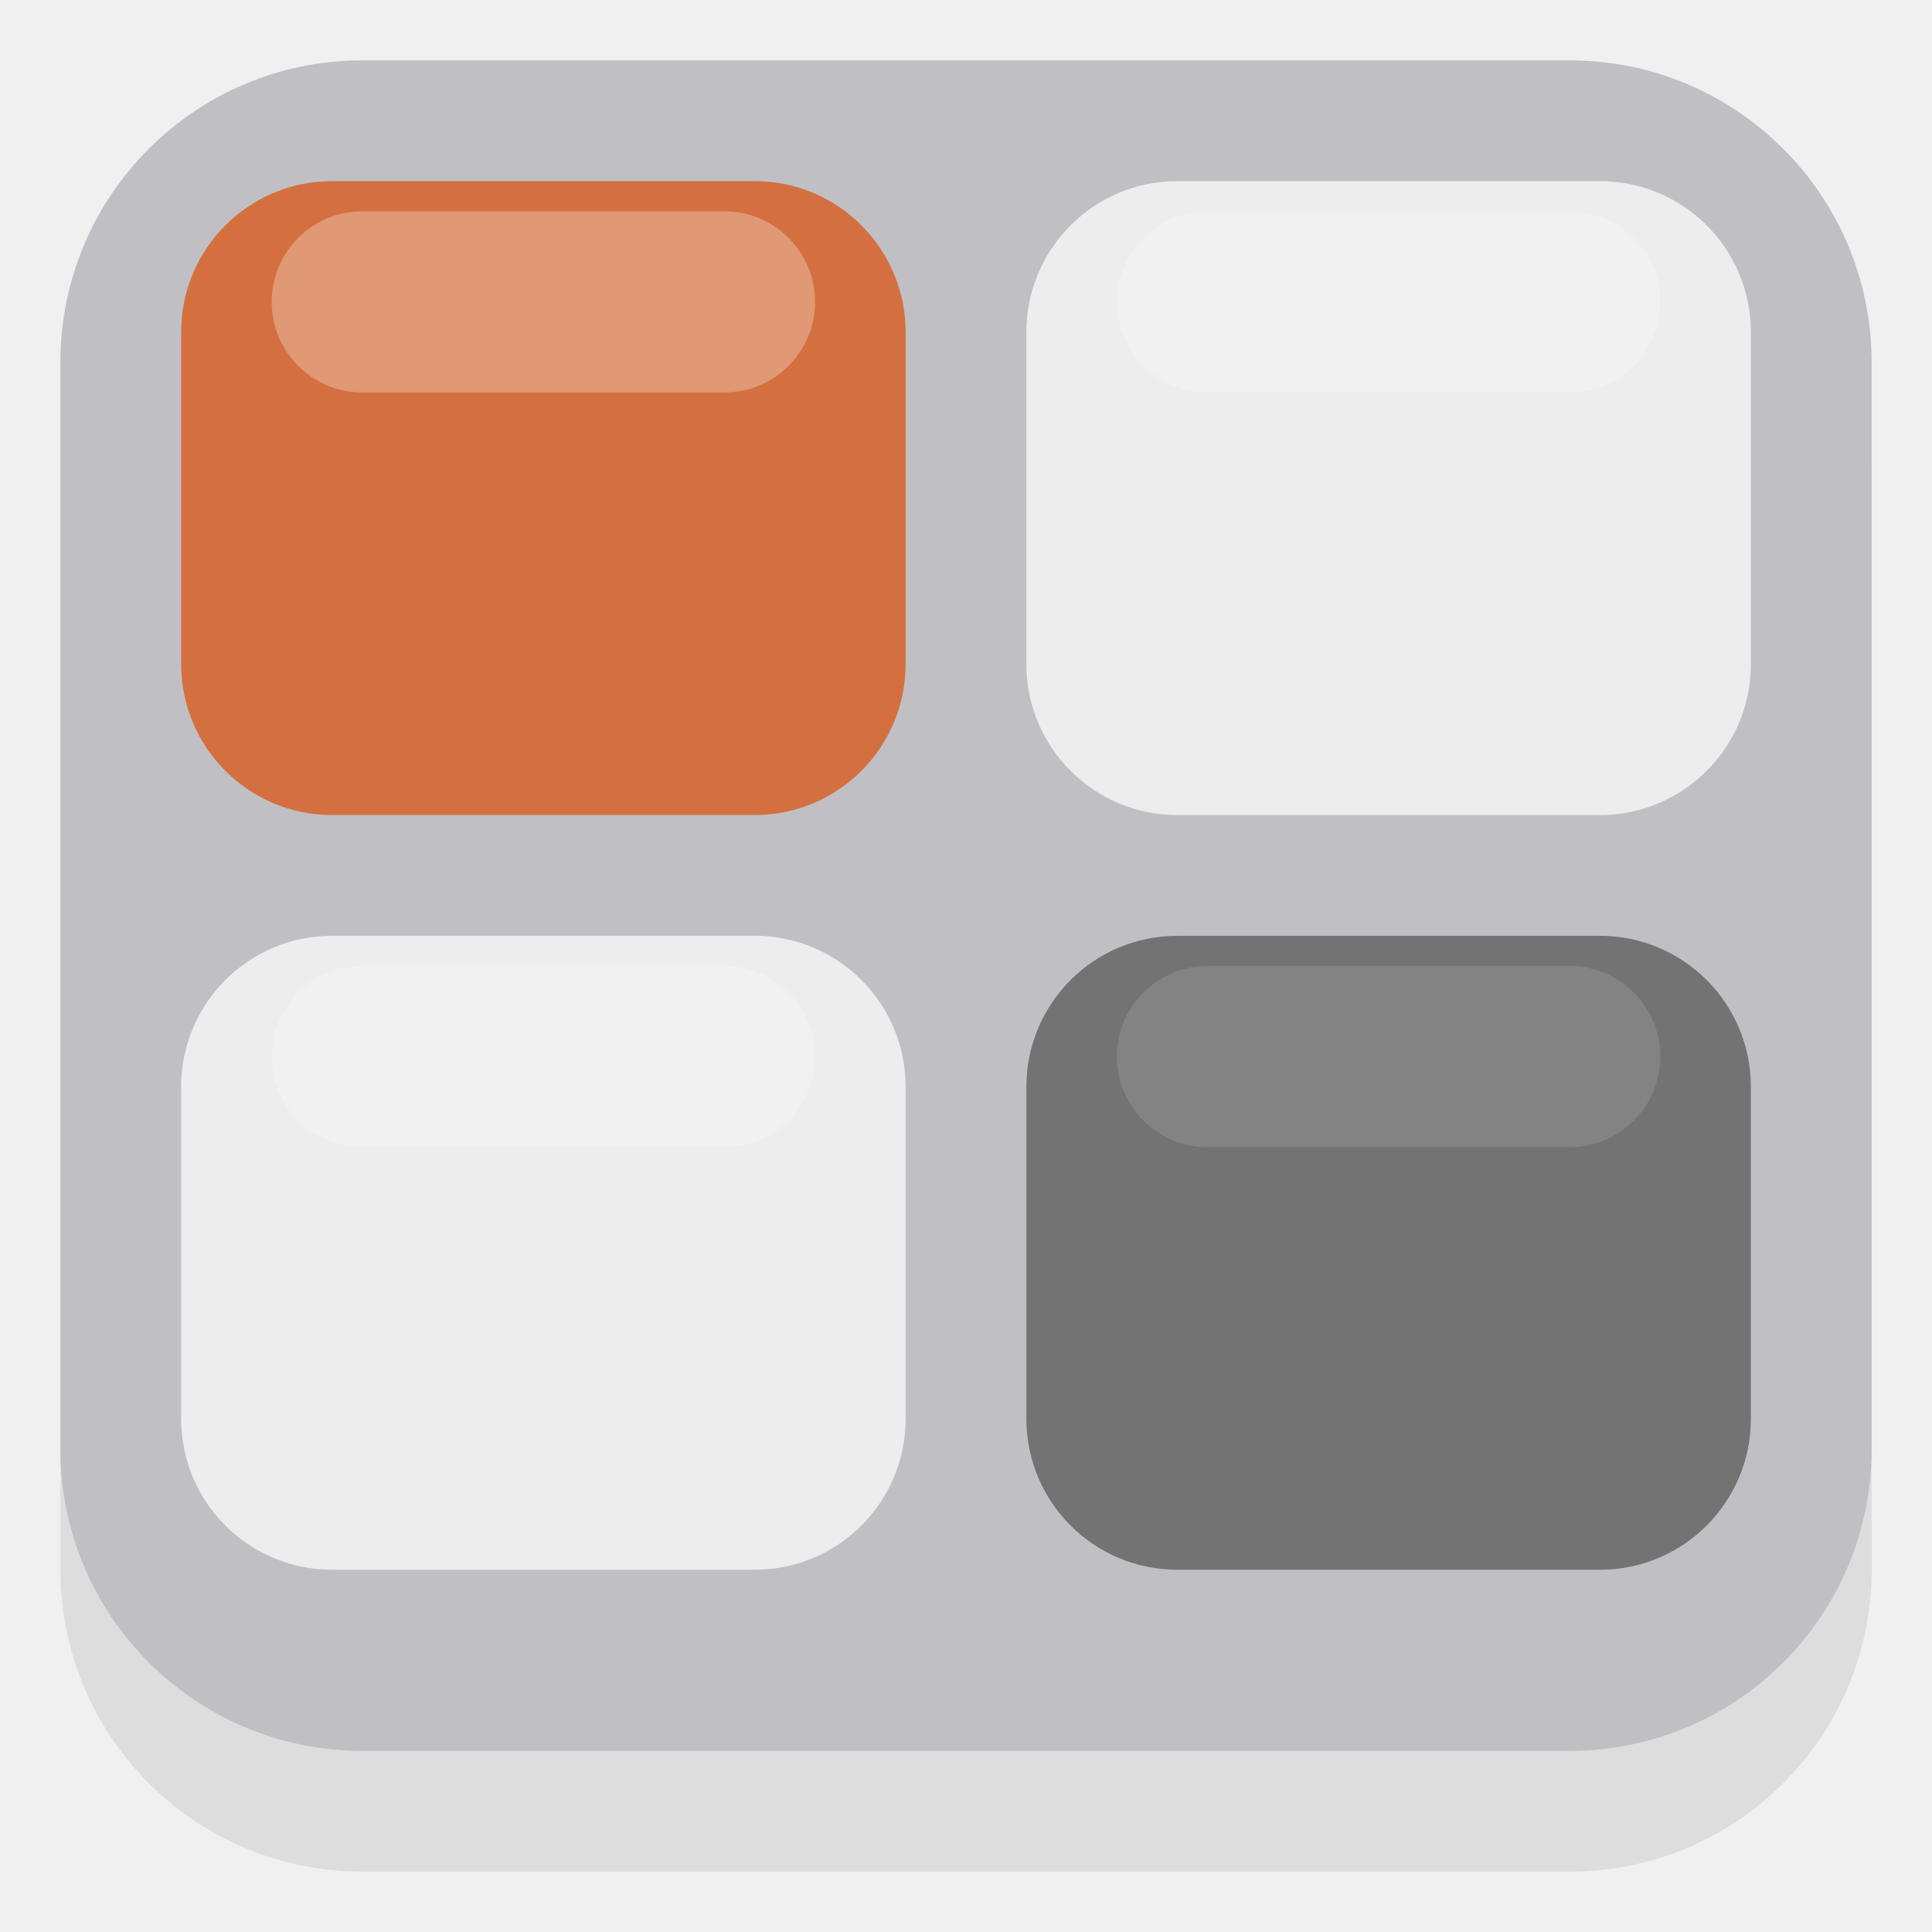
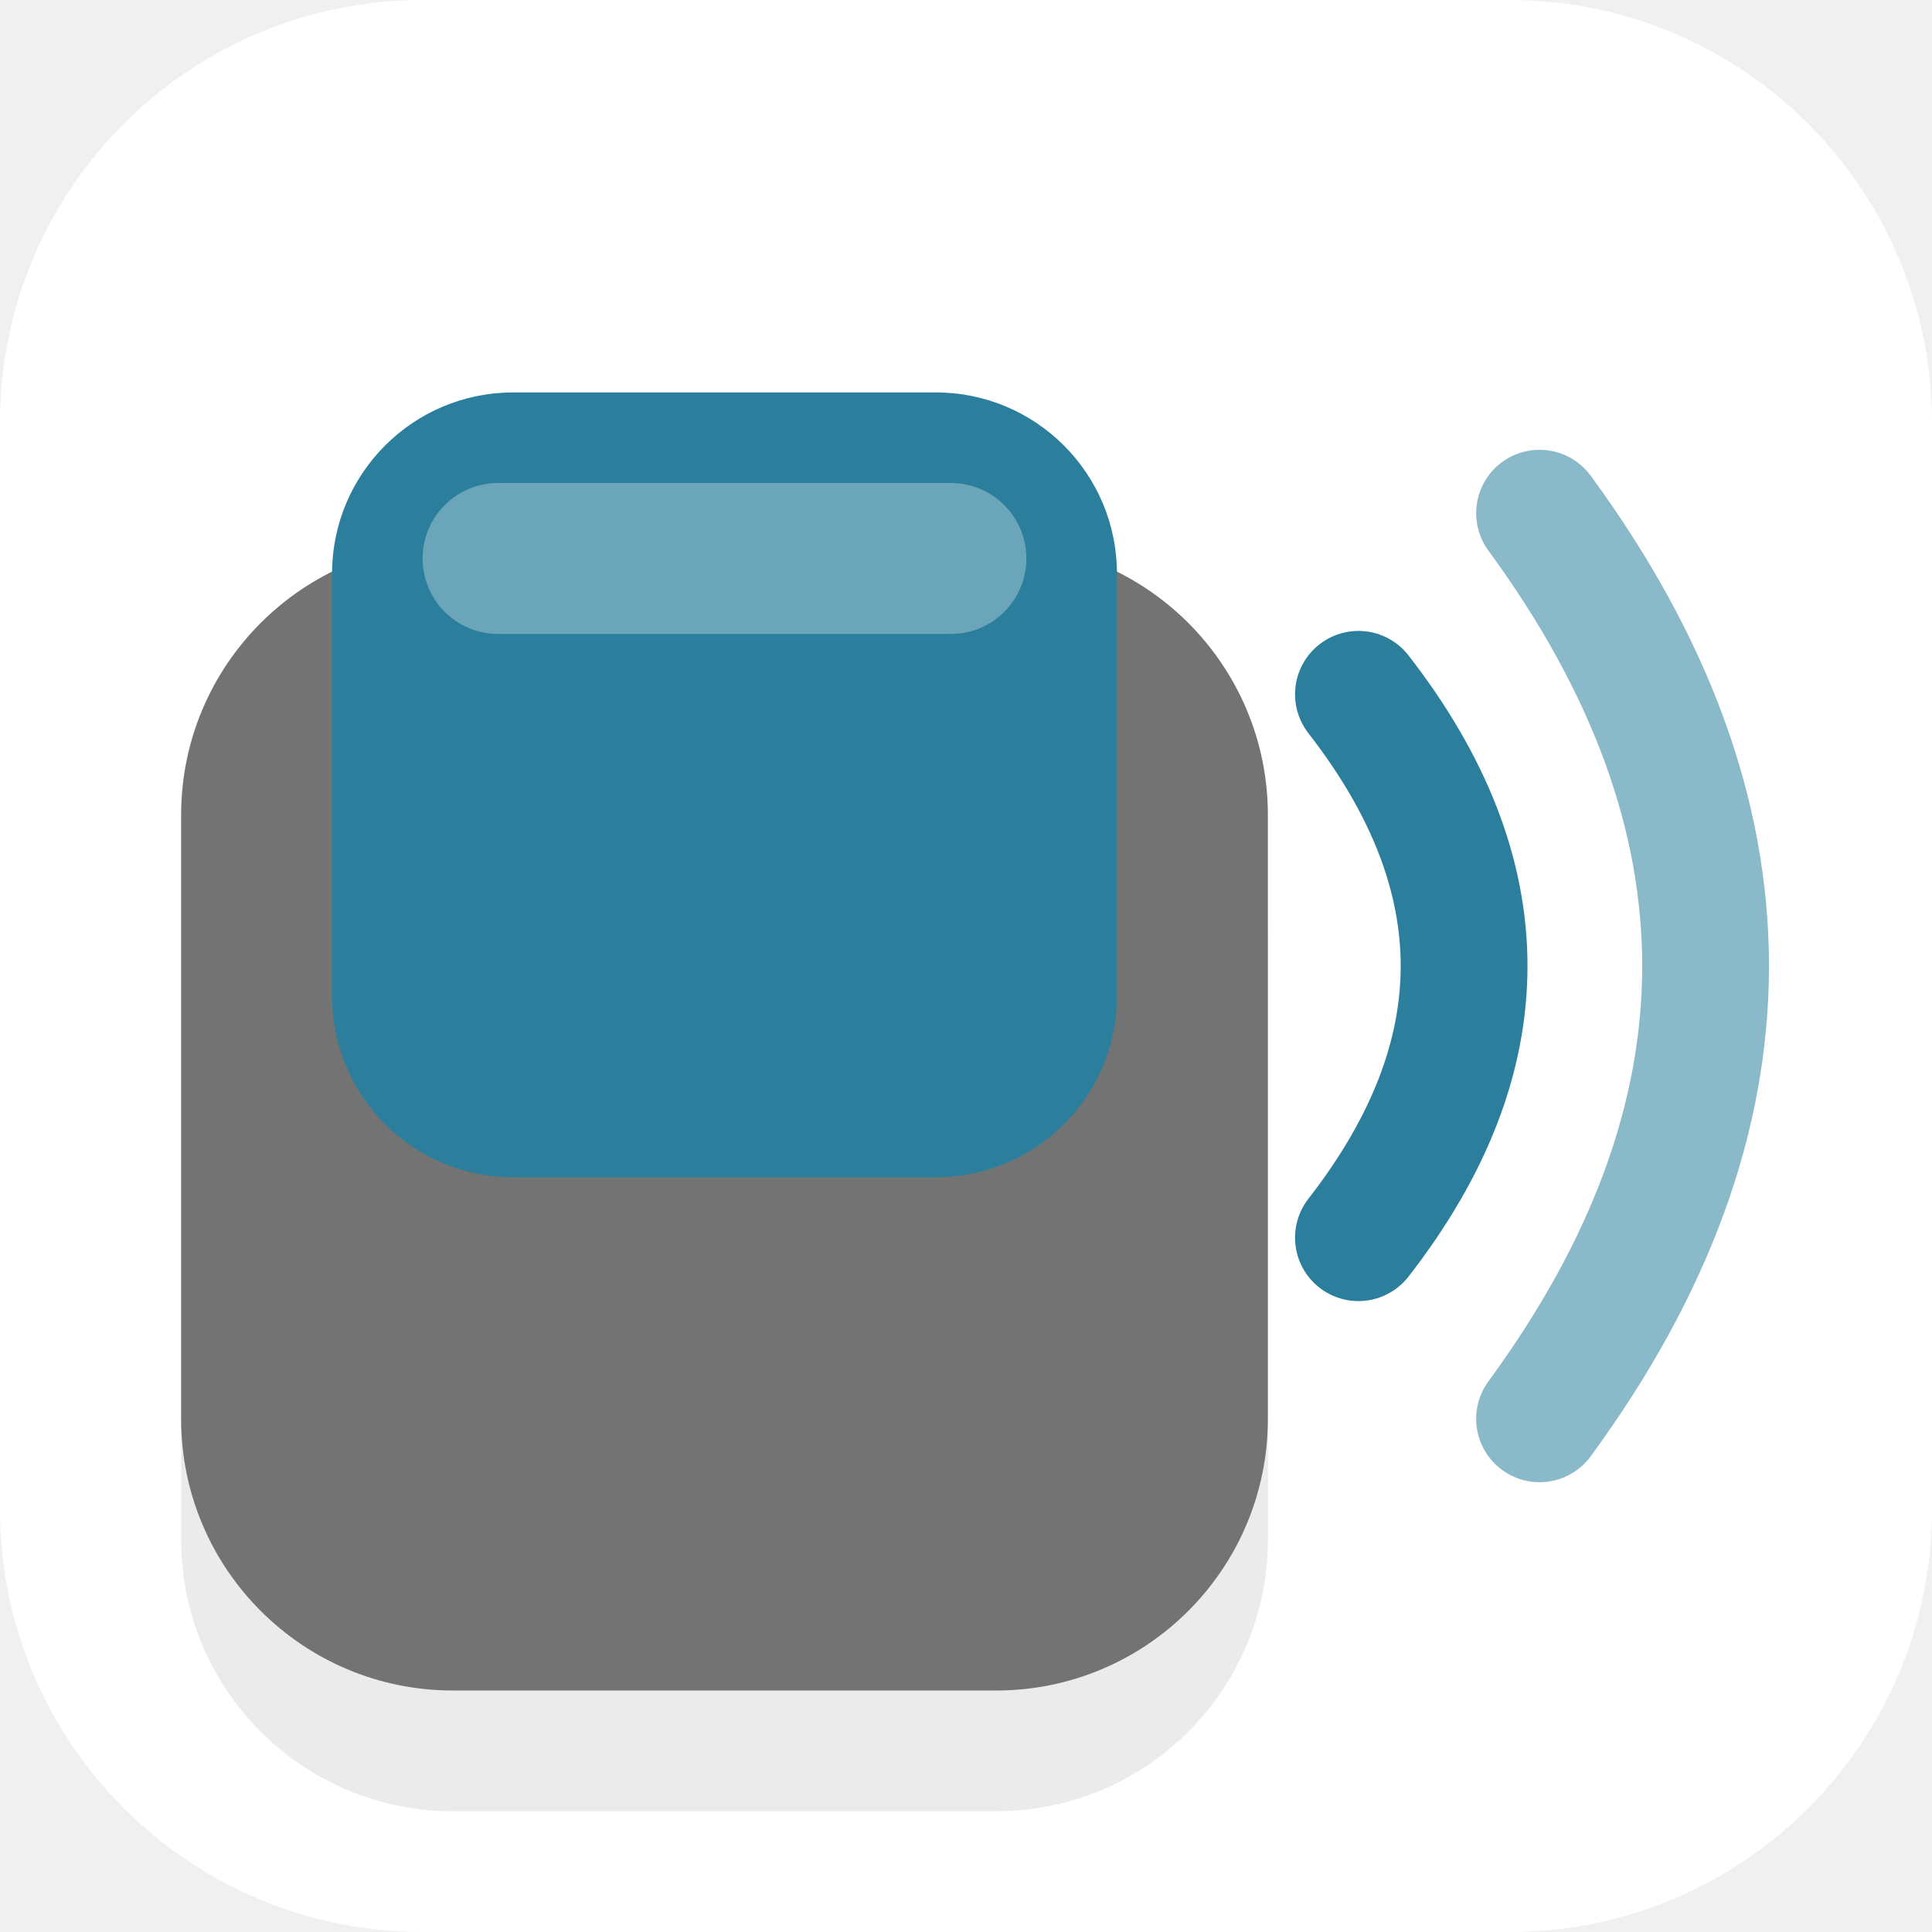
<svg xmlns="http://www.w3.org/2000/svg" width="32" height="32" viewBox="0 0 32 32" fill="none">
  <style>
+     .bg { fill: #ffffff; }
    .sh { fill: #000; opacity: 0.08; }
-     .plate { fill: #c0c0c4; }
-     .accent { fill: #d47040; }
-     .dark { fill: #737373; }
-     .light { fill: #ededed; }
-     .hi { fill: #fff; }
+     .skirt { fill: #737373; }
+     .accent { fill: #2b7f9c; }
+     .hi { fill: #fff; opacity: 0.3; }
+     .wave { stroke: #2b7f9c; stroke-width: 2.1; stroke-linecap: round; fill: none; }
    @media (prefers-color-scheme: dark) {
+       .bg { fill: #13141a; }
      .sh { opacity: 0.3; }
-       .plate { fill: #111114; }
-       .accent { fill: #e8965c; }
-       .dark { fill: #3a3a3a; }
-       .light { fill: #484850; }
+       .skirt { fill: #3a3a3a; }
+       .accent { fill: #58a4be; }
+       .wave { stroke: #58a4be; }
    }
  </style>
-   <rect class="sh" x="1" y="3" width="30" height="28" rx="5" />
-   <rect class="plate" x="1" y="1" width="30" height="28" rx="5" />
-   <rect class="accent" x="3" y="3" width="12" height="10.5" rx="2.5" />
-   <rect class="light" x="17" y="3" width="12" height="10.5" rx="2.5" />
-   <rect class="light" x="3" y="15.5" width="12" height="10.5" rx="2.5" />
-   <rect class="dark" x="17" y="15.5" width="12" height="10.5" rx="2.5" />
-   <rect class="hi" x="4.5" y="3.5" width="9" height="3" rx="1.5" opacity="0.28" />
-   <rect class="hi" x="18.5" y="3.5" width="9" height="3" rx="1.5" opacity="0.2" />
-   <rect class="hi" x="4.5" y="16" width="9" height="3" rx="1.5" opacity="0.2" />
-   <rect class="hi" x="18.5" y="16" width="9" height="3" rx="1.5" opacity="0.12" />
+   <rect class="bg" width="32" height="32" rx="7" />
+   <rect class="sh" x="3" y="11" width="18" height="19" rx="4.5" />
+   <rect class="skirt" x="3" y="9" width="18" height="19" rx="4.5" />
+   <rect class="accent" x="5.5" y="6.5" width="13" height="13" rx="3" />
+   <rect class="hi" x="7" y="8" width="10" height="2.5" rx="1.25" />
+   <path class="wave" d="M22.5 11.5 Q26 16 22.5 20.5" />
+   <path class="wave" d="M25.5 8.5 Q31 16 25.5 23.5" stroke-opacity="0.55" />
</svg>
